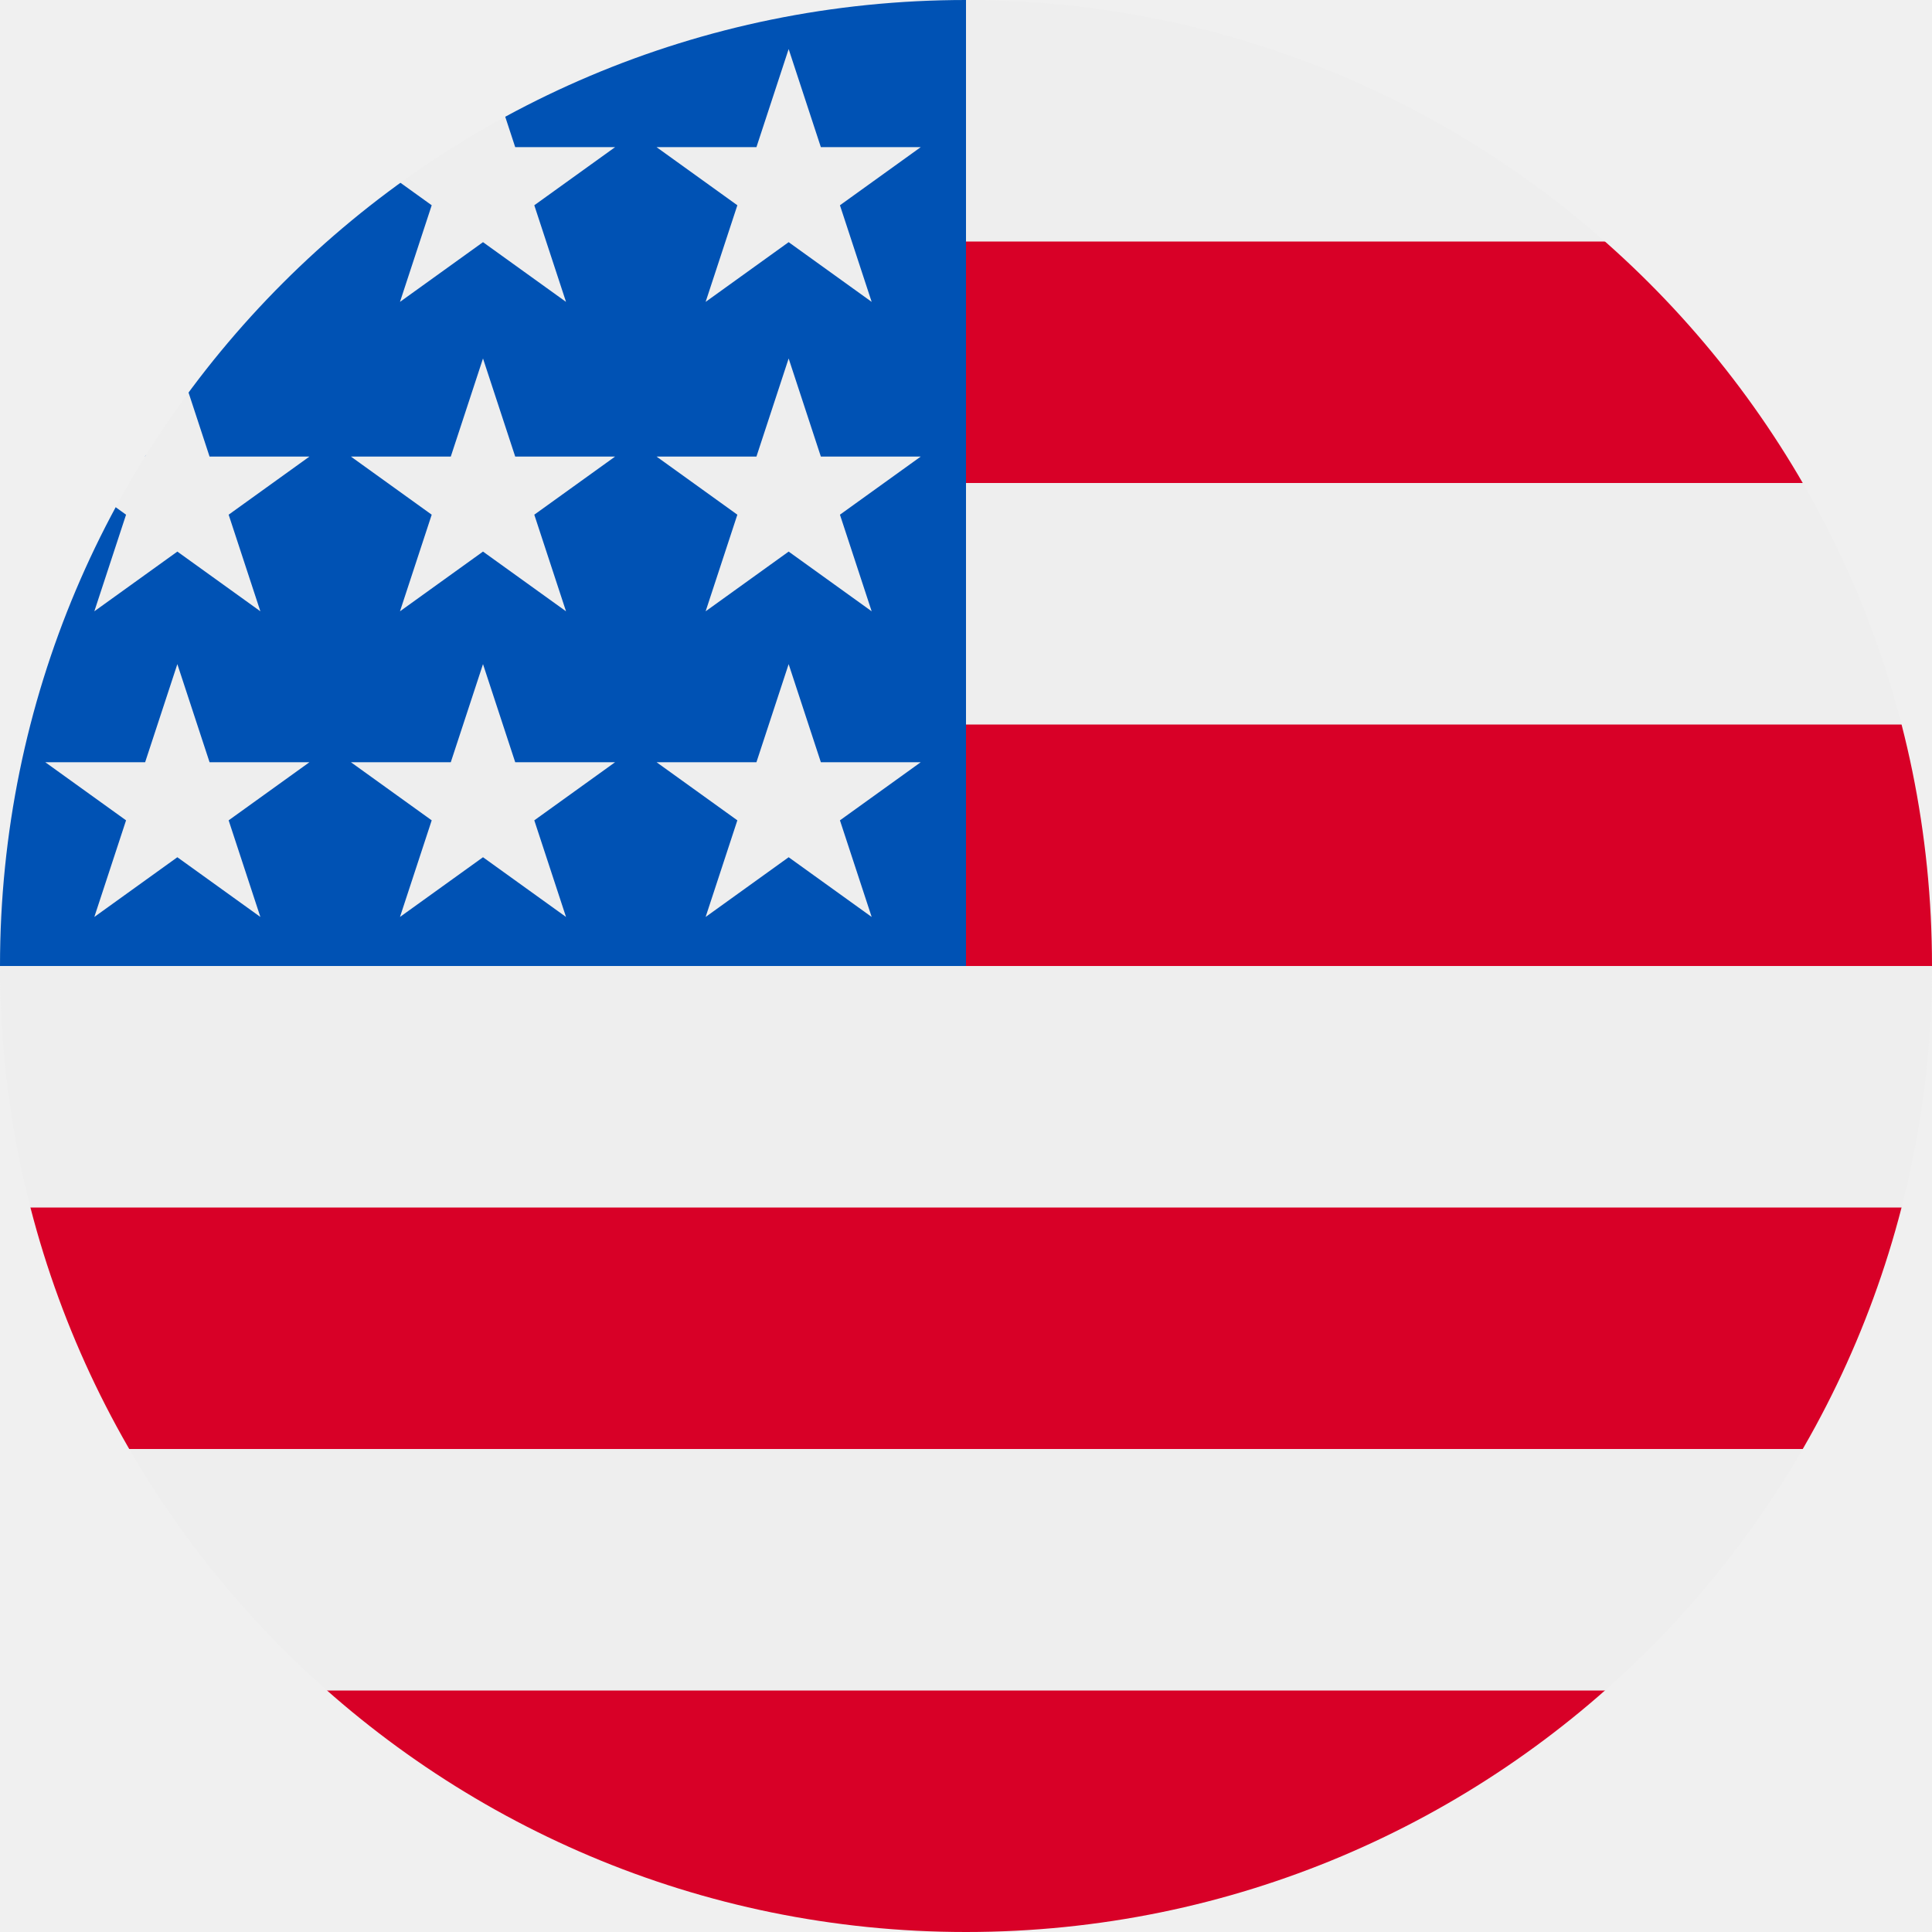
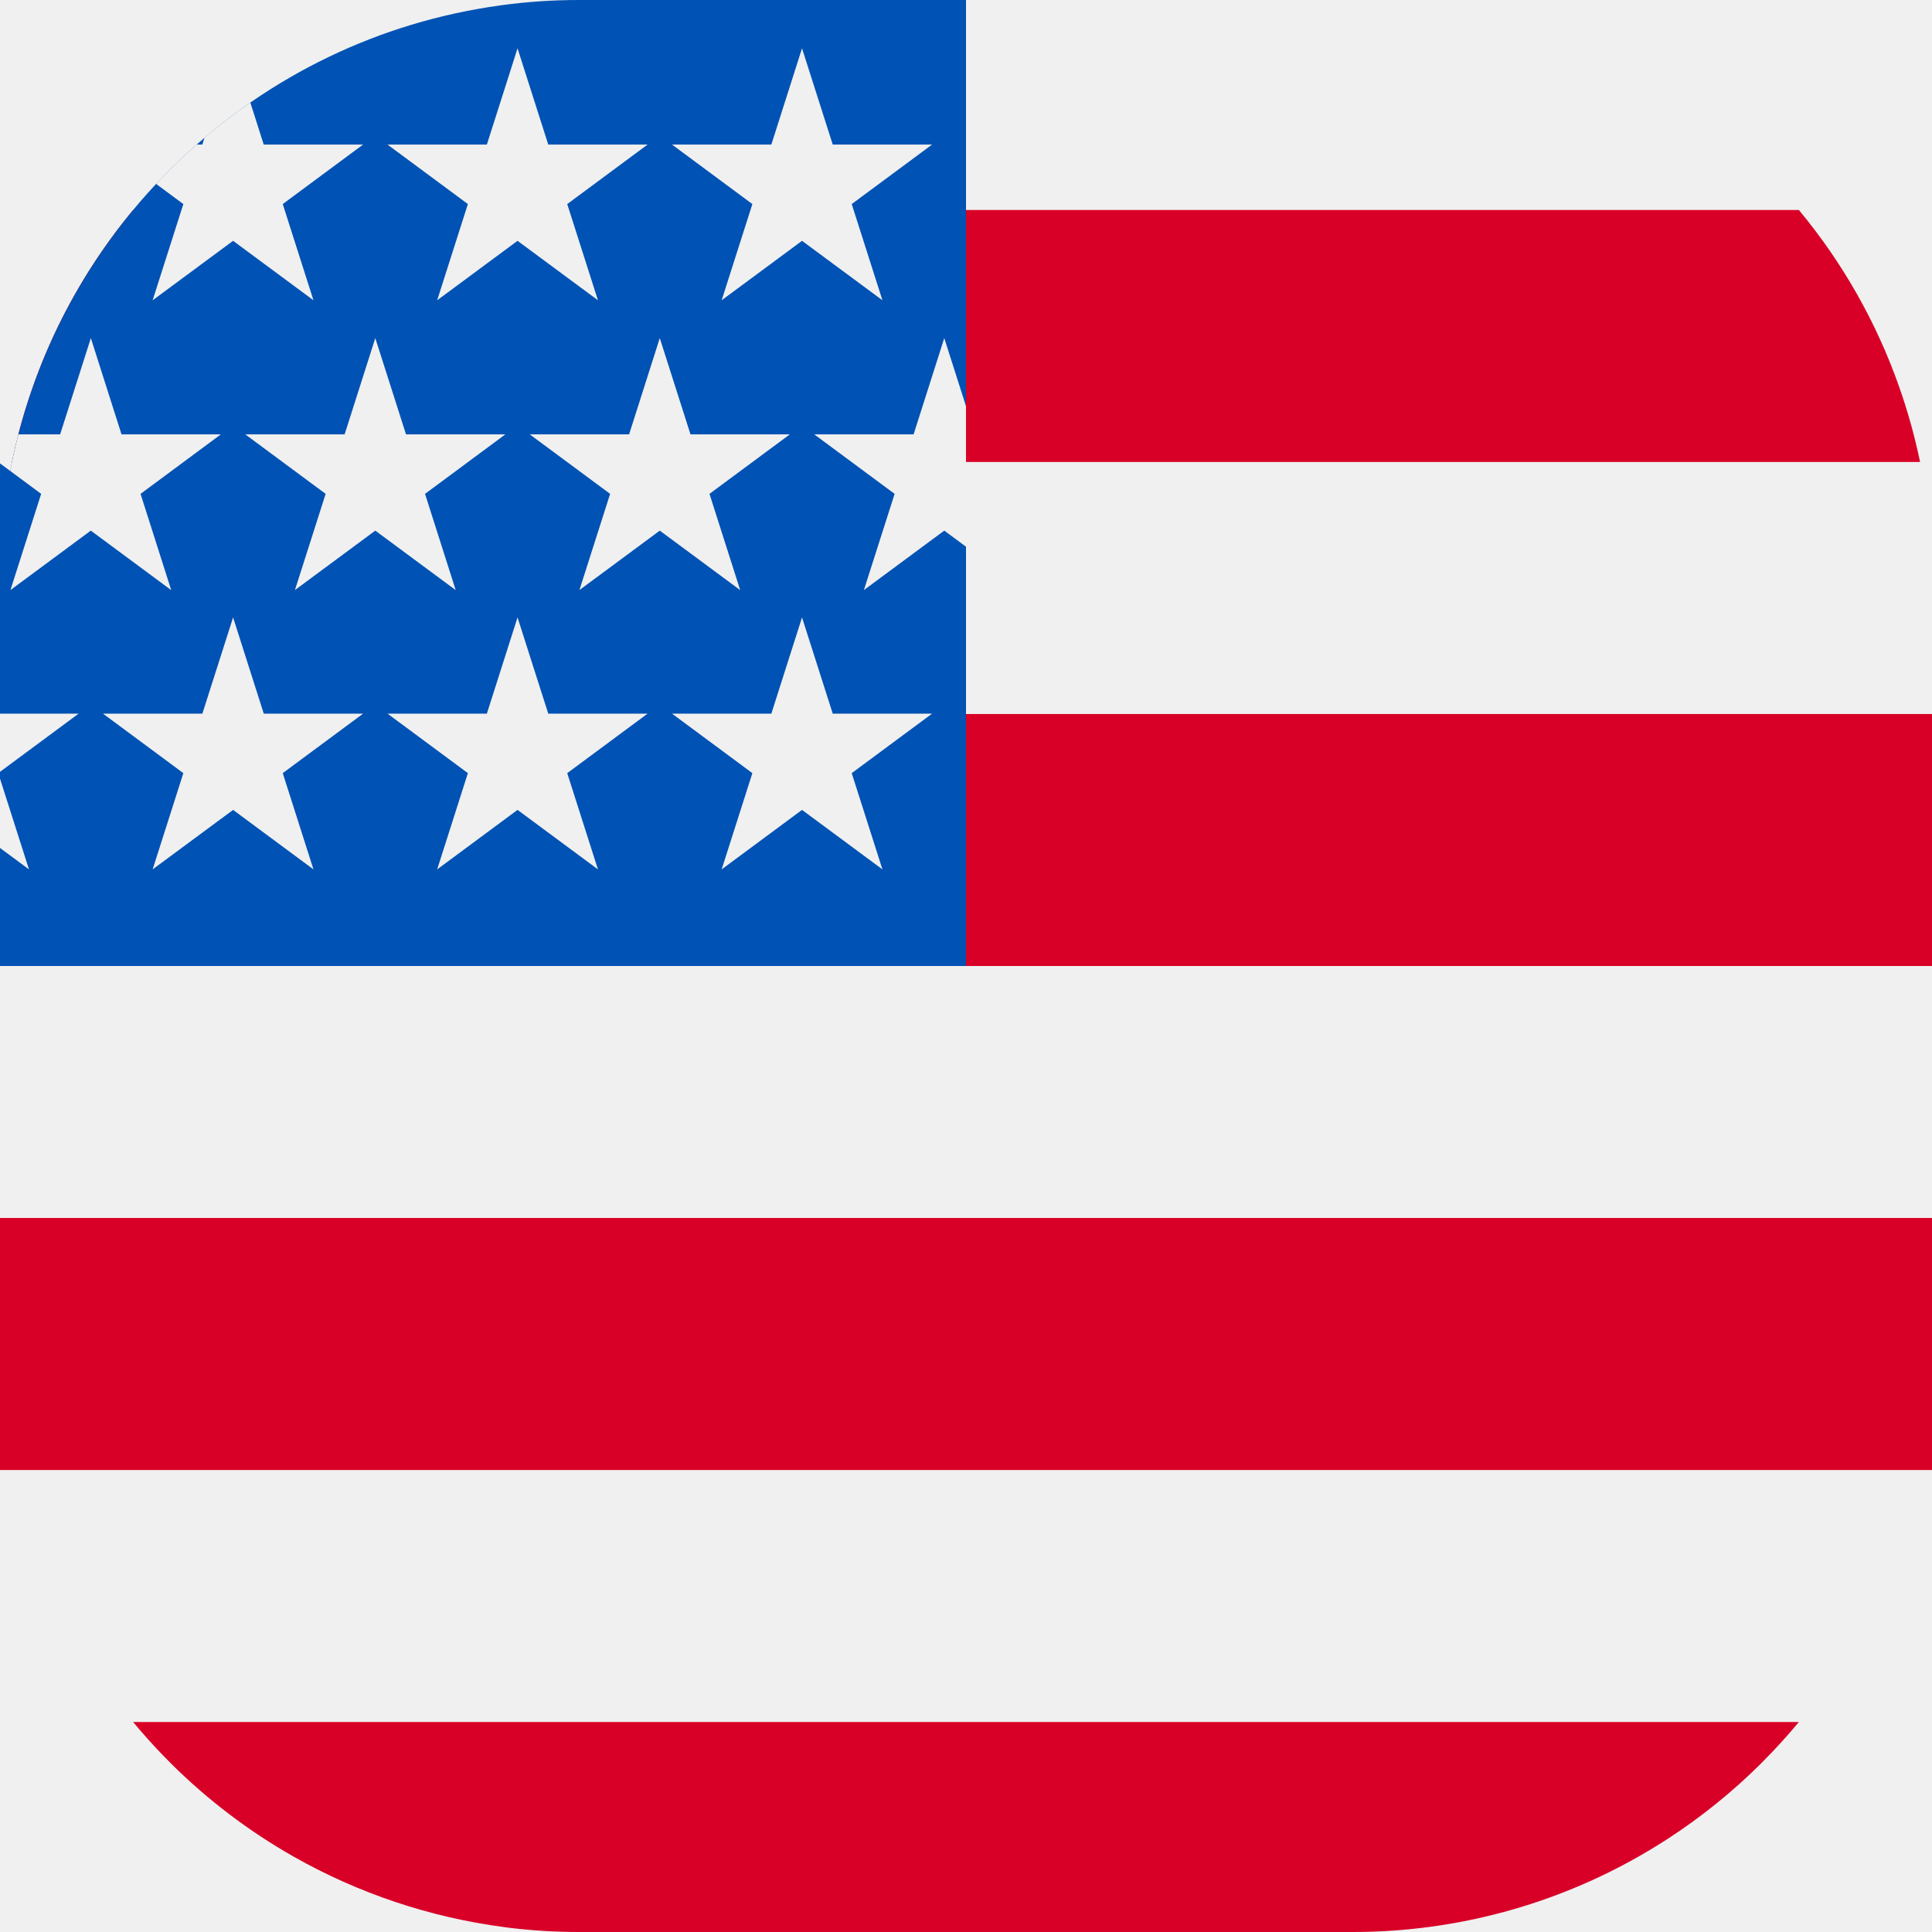
- <svg xmlns="http://www.w3.org/2000/svg" width="512" height="512" viewBox="0 0 512 512">
-   <mask id="a">
-     <circle cx="256" cy="256" r="256" fill="#fff" />
-   </mask>
-   <g mask="url(#a)">
-     <path fill="#eee" d="M256 0h256v64l-32 32 32 32v64l-32 32 32 32v64l-32 32 32 32v64l-256 32L0 448v-64l32-32-32-32v-64z" />
-     <path fill="#d80027" d="M224 64h288v64H224Zm0 128h288v64H256ZM0 320h512v64H0Zm0 128h512v64H0Z" />
-     <path fill="#0052b4" d="M0 0h256v256H0Z" />
-     <path fill="#eee" d="m187 243 57-41h-70l57 41-22-67zm-81 0 57-41H93l57 41-22-67zm-81 0 57-41H12l57 41-22-67zm162-81 57-41h-70l57 41-22-67zm-81 0 57-41H93l57 41-22-67zm-81 0 57-41H12l57 41-22-67Zm162-82 57-41h-70l57 41-22-67Zm-81 0 57-41H93l57 41-22-67zm-81 0 57-41H12l57 41-22-67Z" />
-   </g>
+ <svg xmlns="http://www.w3.org/2000/svg" viewBox="0 0 40 40">
+   <path fill="#f0f0f0" d="M40 28a12 12 0 0 1-.166 2 11.8 11.8 0 0 1-.801 2.727 12 12 0 0 1-.905 1.712 12 12 0 0 1-1.643 2.046l-.036.037a12.04 12.04 0 0 1-4.611 2.851A12 12 0 0 1 28 40H12a12 12 0 0 1-1.65-.112 11.93 11.93 0 0 1-6.382-2.972 12 12 0 0 1-.524-.502l-.05-.05a12.1 12.1 0 0 1-2.286-3.32A11.95 11.95 0 0 1 0 28V12a12.2 12.2 0 0 1 .247-2.435 11.9 11.9 0 0 1 2.509-5.217A12.1 12.1 0 0 1 6.39 1.39 12 12 0 0 1 10.35.113l.017-.003A12 12 0 0 1 12 0h16a12 12 0 0 1 .696.02 12 12 0 0 1 2.39.38 11.9 11.9 0 0 1 4.08 1.974q.692.517 1.303 1.124l.016.017a13 13 0 0 1 .362.378 12 12 0 0 1 2.186 3.38A11.9 11.9 0 0 1 40 12z" />
+   <path fill="#d80027" fill-rule="evenodd" d="M37.244 4.348H2.756a12 12 0 0 0-1.648 2.608l-.019.042a12 12 0 0 0-.842 2.567h39.506A12 12 0 0 0 39.317 8a11.9 11.9 0 0 0-2.073-3.652" clip-rule="evenodd" />
+   <path fill="#d80027" d="M40 14.783H0V20h40zm0 10.434H0v5.218h40z" />
+   <path fill="#d80027" fill-rule="evenodd" d="M37.244 35.652H2.756a12 12 0 0 0 .639.712l.05.05.07.071.036.037a12 12 0 0 0 2.526 1.916 12 12 0 0 0 4.358 1.46l.063.009A12 12 0 0 0 12 40h16a12 12 0 0 0 .696-.02 11.95 11.95 0 0 0 5.743-1.852l.066-.042.042-.027a12 12 0 0 0 1.902-1.537l.036-.037a12 12 0 0 0 .759-.833" clip-rule="evenodd" />
+   <path fill="#0052b4" d="M20 20V0h-8a12 12 0 0 0-1.633.11l-.017.003a12 12 0 0 0-1.836.401A11.9 11.9 0 0 0 5.217 2.1l-.033.024a12 12 0 0 0-1.113.87q-.277.244-.54.505l-.016.017-.07.07-.05.051a12 12 0 0 0-2.287 3.32l-.019.042A12 12 0 0 0 .211 9.75L0 9.594V20z" />
+   <path fill="#f0f0f0" d="m12.38 6.217-1.665-1.231-1.664 1.231.636-1.992-1.664-1.232h2.057L10.715 1l.636 1.993h2.057l-1.664 1.232z" />
+   <path fill="#f0f0f0" fill-rule="evenodd" d="M6.49 6.217 4.826 4.986 3.16 6.217l.636-1.992-.565-.418q.08-.087.163-.17l.05-.051.07-.071.017-.017q.261-.26.539-.505h.119l.045-.143a12 12 0 0 1 .949-.727l.277.87h2.057L5.854 4.225z" clip-rule="evenodd" />
+   <path fill="#f0f0f0" d="M9.435 12.218 7.77 10.986l-1.664 1.231.636-1.992-1.664-1.232h2.057L7.77 7l.636 1.993h2.057L8.8 10.225z" />
+   <path fill="#f0f0f0" fill-rule="evenodd" d="M3.545 12.218 1.88 10.986.216 12.217l.636-1.992-.641-.475a12 12 0 0 1 .169-.757h.865L1.881 7l.635 1.993h2.057L2.91 10.225z" clip-rule="evenodd" />
+   <path fill="#f0f0f0" d="m12.38 18-1.665-1.232L9.051 18l.636-1.993-1.664-1.232h2.057l.635-1.992.636 1.992h2.057l-1.664 1.232zm-5.89 0-1.664-1.232L3.16 18l.636-1.993-1.664-1.232H4.19l.636-1.992.635 1.992h2.057l-1.664 1.232z" />
+   <path fill="#f0f0f0" fill-rule="evenodd" d="M0 17.556.6 18 0 16.12zm0-2.78v1.204l1.628-1.205z" clip-rule="evenodd" />
+   <path fill="#f0f0f0" d="m18.27 6.217-1.665-1.231-1.664 1.231.636-1.992-1.664-1.232h2.057L16.605 1l.636 1.993h2.057l-1.664 1.232zm-2.945 6.001-1.665-1.232-1.664 1.231.636-1.992-1.664-1.232h2.057L13.66 7l.636 1.993h2.057l-1.664 1.232z" />
+   <path fill="#f0f0f0" fill-rule="evenodd" d="M20 8.41 19.55 7l-.635 1.993h-2.057l1.664 1.232-.636 1.992 1.664-1.231.45.333z" clip-rule="evenodd" />
+   <path fill="#f0f0f0" d="m18.27 18-1.665-1.232L14.941 18l.636-1.993-1.664-1.232h2.057l.635-1.992.636 1.992h2.057l-1.664 1.232z" />
</svg>
